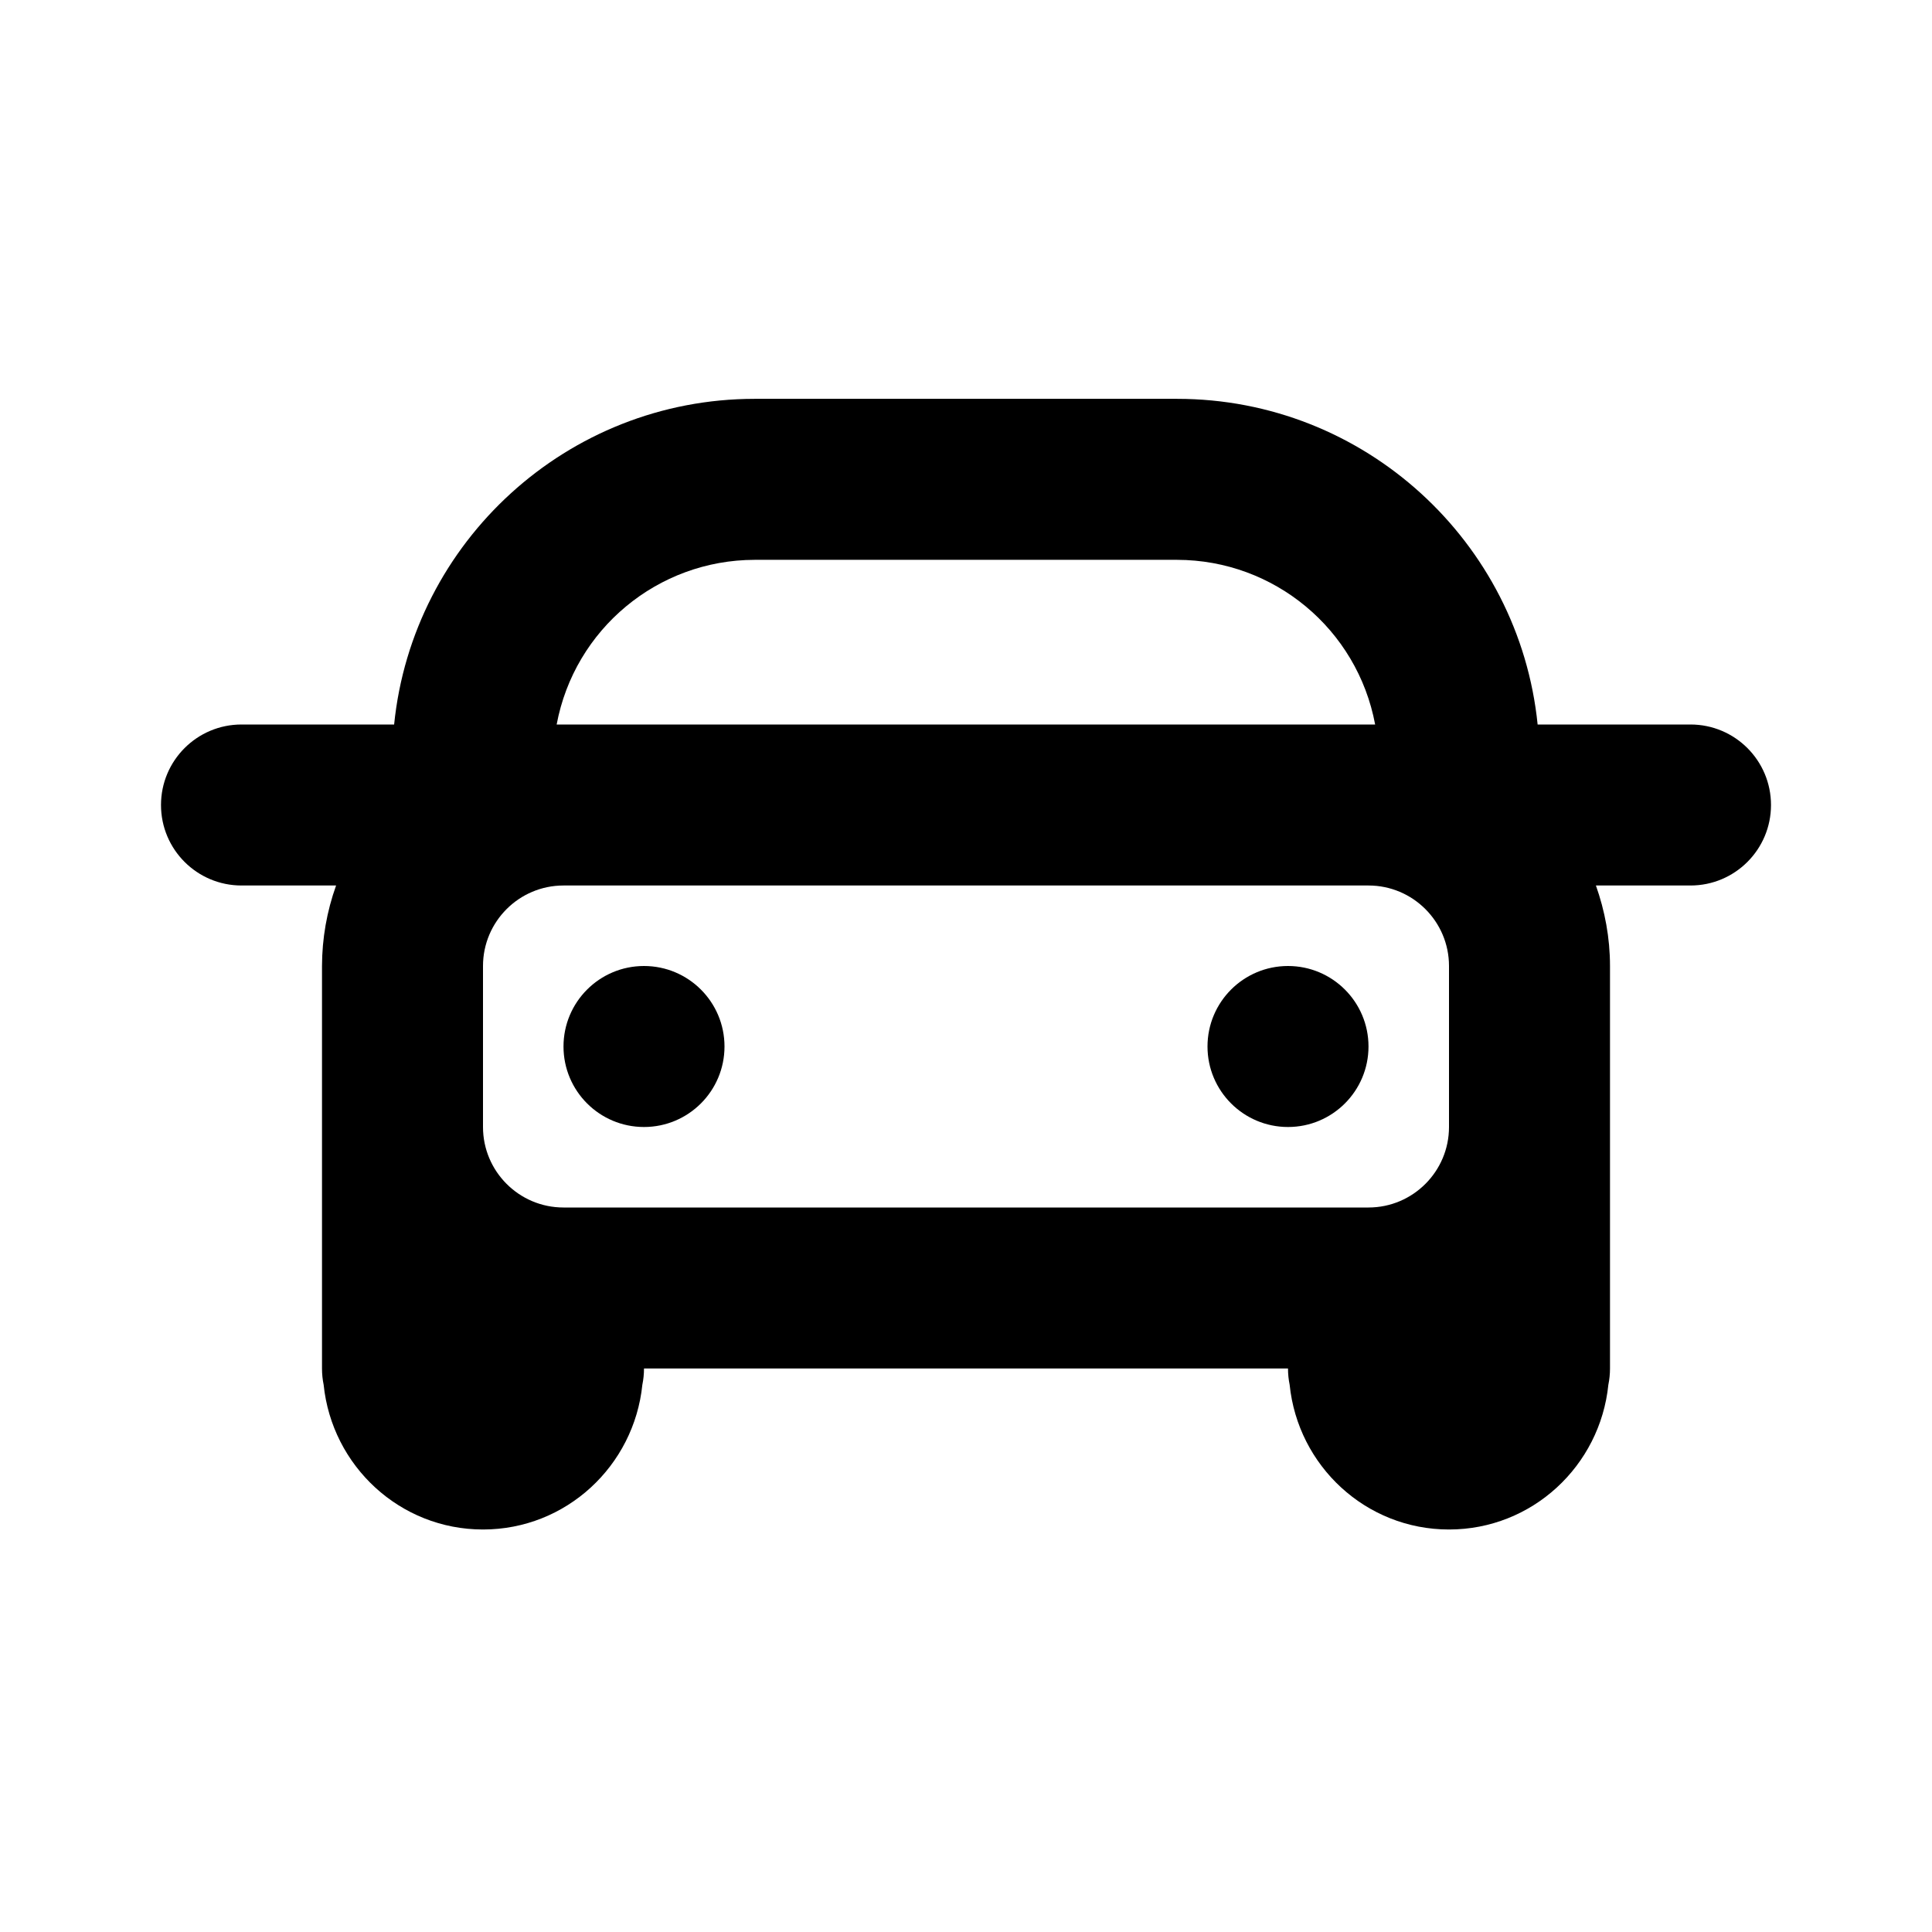
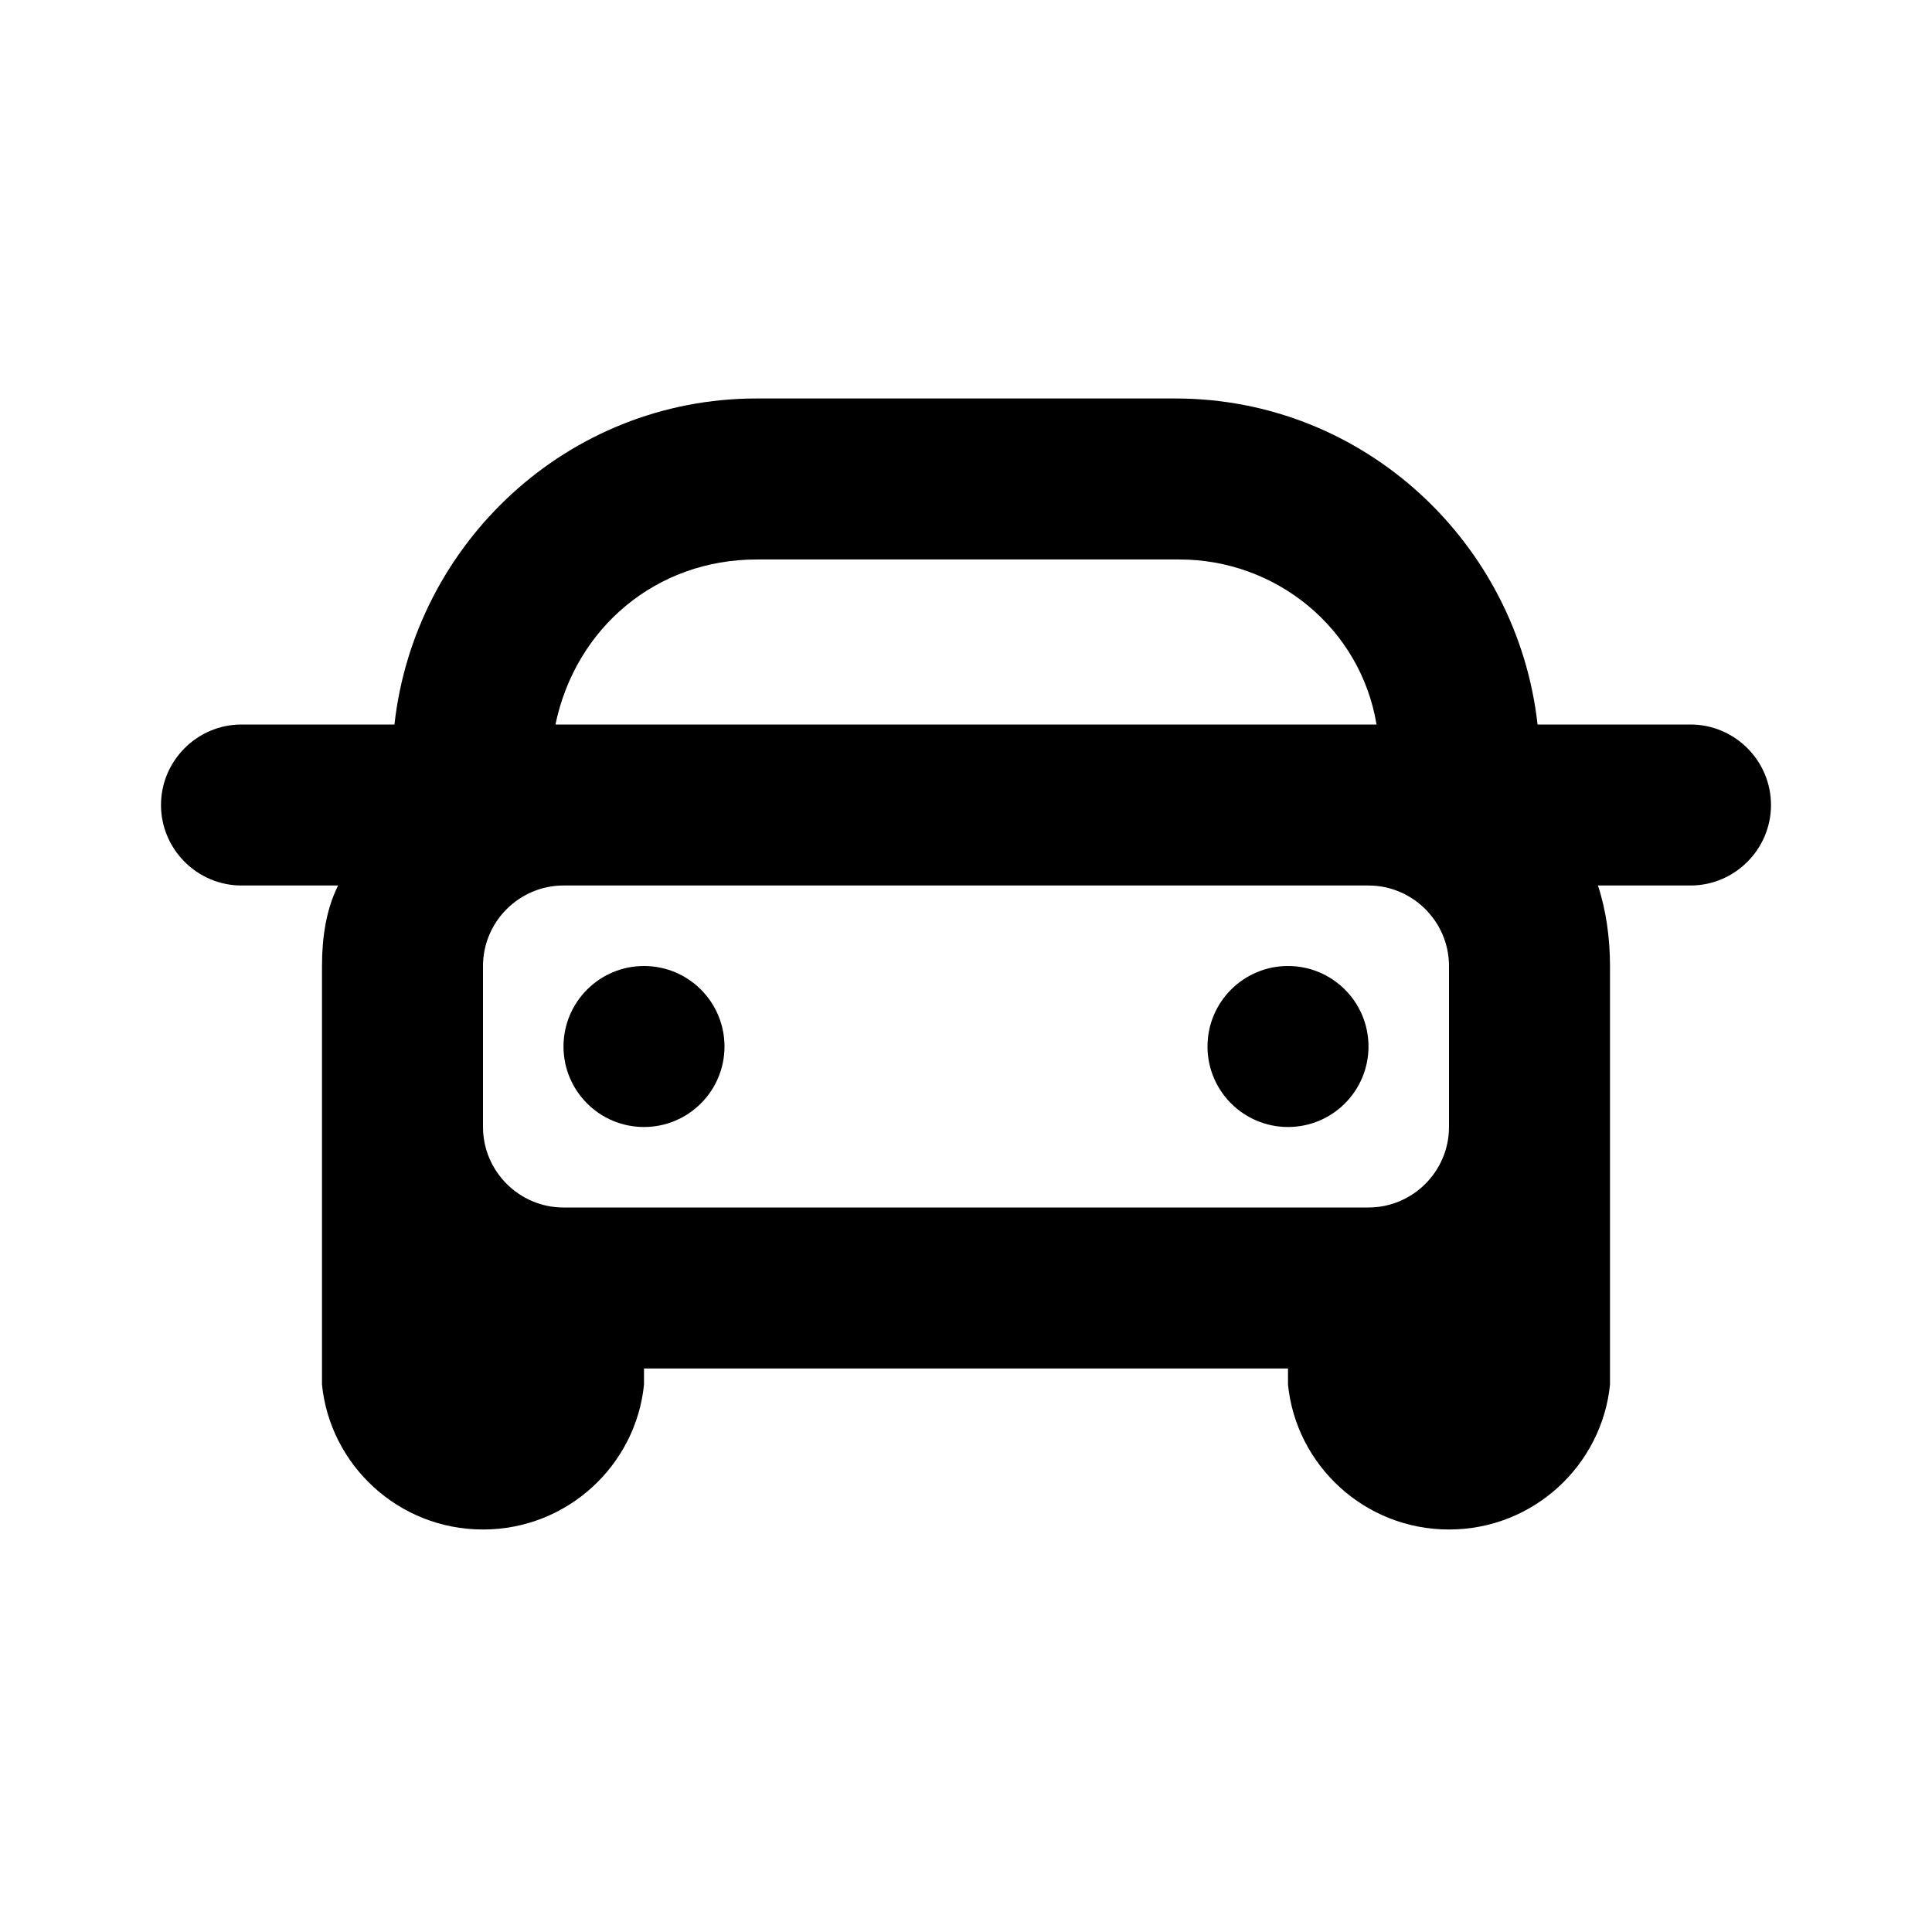
<svg xmlns="http://www.w3.org/2000/svg" viewBox="0 0 48 48" style="enable-background:new 0 0 48 48" xml:space="preserve">
-   <style>.st0{fill:none}.st1,.st2,.st3,.st4{fill:none;stroke:#666;stroke-miterlimit:10}.st1{stroke-width:4;stroke-linecap:round;stroke-linejoin:round}.st2,.st3,.st4{stroke-width:5}.st3,.st4{stroke-width:4}.st4{stroke-width:2}.st7{fill:#6f6}.st8{fill:none;stroke:#6f6;stroke-width:.1;stroke-miterlimit:10}</style>
-   <g id="Your_Icons">
-     <circle cx="16" cy="26" r="2" />
-     <circle cx="32" cy="26" r="2" />
-     <path d="M42 18h-3.798c-.459-4.538-4.301-8.091-8.957-8.091H18.75c-4.657 0-8.499 3.553-8.958 8.091H6a2 2 0 0 0 0 4h2.35A5.971 5.971 0 0 0 8 24v10c0 .138.014.273.041.404C8.247 36.418 9.933 38 12 38s3.753-1.582 3.959-3.596c.027-.131.041-.266.041-.404h16c0 .138.014.273.041.404C32.246 36.418 33.932 38 36 38s3.754-1.582 3.959-3.596c.027-.131.041-.266.041-.404V24c0-.702-.128-1.373-.35-2H42a2 2 0 0 0 0-4zm-23.25-4.091h10.495A5.013 5.013 0 0 1 34.165 18H13.83a5.012 5.012 0 0 1 4.92-4.091zM14 30c-1.103 0-2-.897-2-2v-4c0-1.103.897-2 2-2h20c1.103 0 2 .897 2 2v4c0 1.103-.897 2-2 2H14z" />
-   </g>
+   <circle cx="16" cy="26" r="2" />
+   <circle cx="32" cy="26" r="2" />
+   <path d="M42 18h-3.8c-.5-4.5-4.3-8.1-9-8.1H18.8c-4.7 0-8.5 3.6-9 8.1H6c-1.1 0-2 .9-2 2s.9 2 2 2h2.4c-.3.6-.4 1.3-.4 2v10.4c.2 2 1.9 3.6 4 3.6s3.8-1.6 4-3.6V34h16v.4c.2 2 1.9 3.6 4 3.6s3.8-1.6 4-3.6V24c0-.7-.1-1.4-.3-2H42c1.1 0 2-.9 2-2s-.9-2-2-2zm-23.2-4.1h10.5c2.4 0 4.5 1.7 4.9 4.1H13.8c.5-2.4 2.5-4.1 5-4.1zM14 30c-1.1 0-2-.9-2-2v-4c0-1.1.9-2 2-2h20c1.1 0 2 .9 2 2v4c0 1.1-.9 2-2 2H14z" />
+   <path d="M0 0h48v48H0V0z" style="fill:none" />
</svg>
